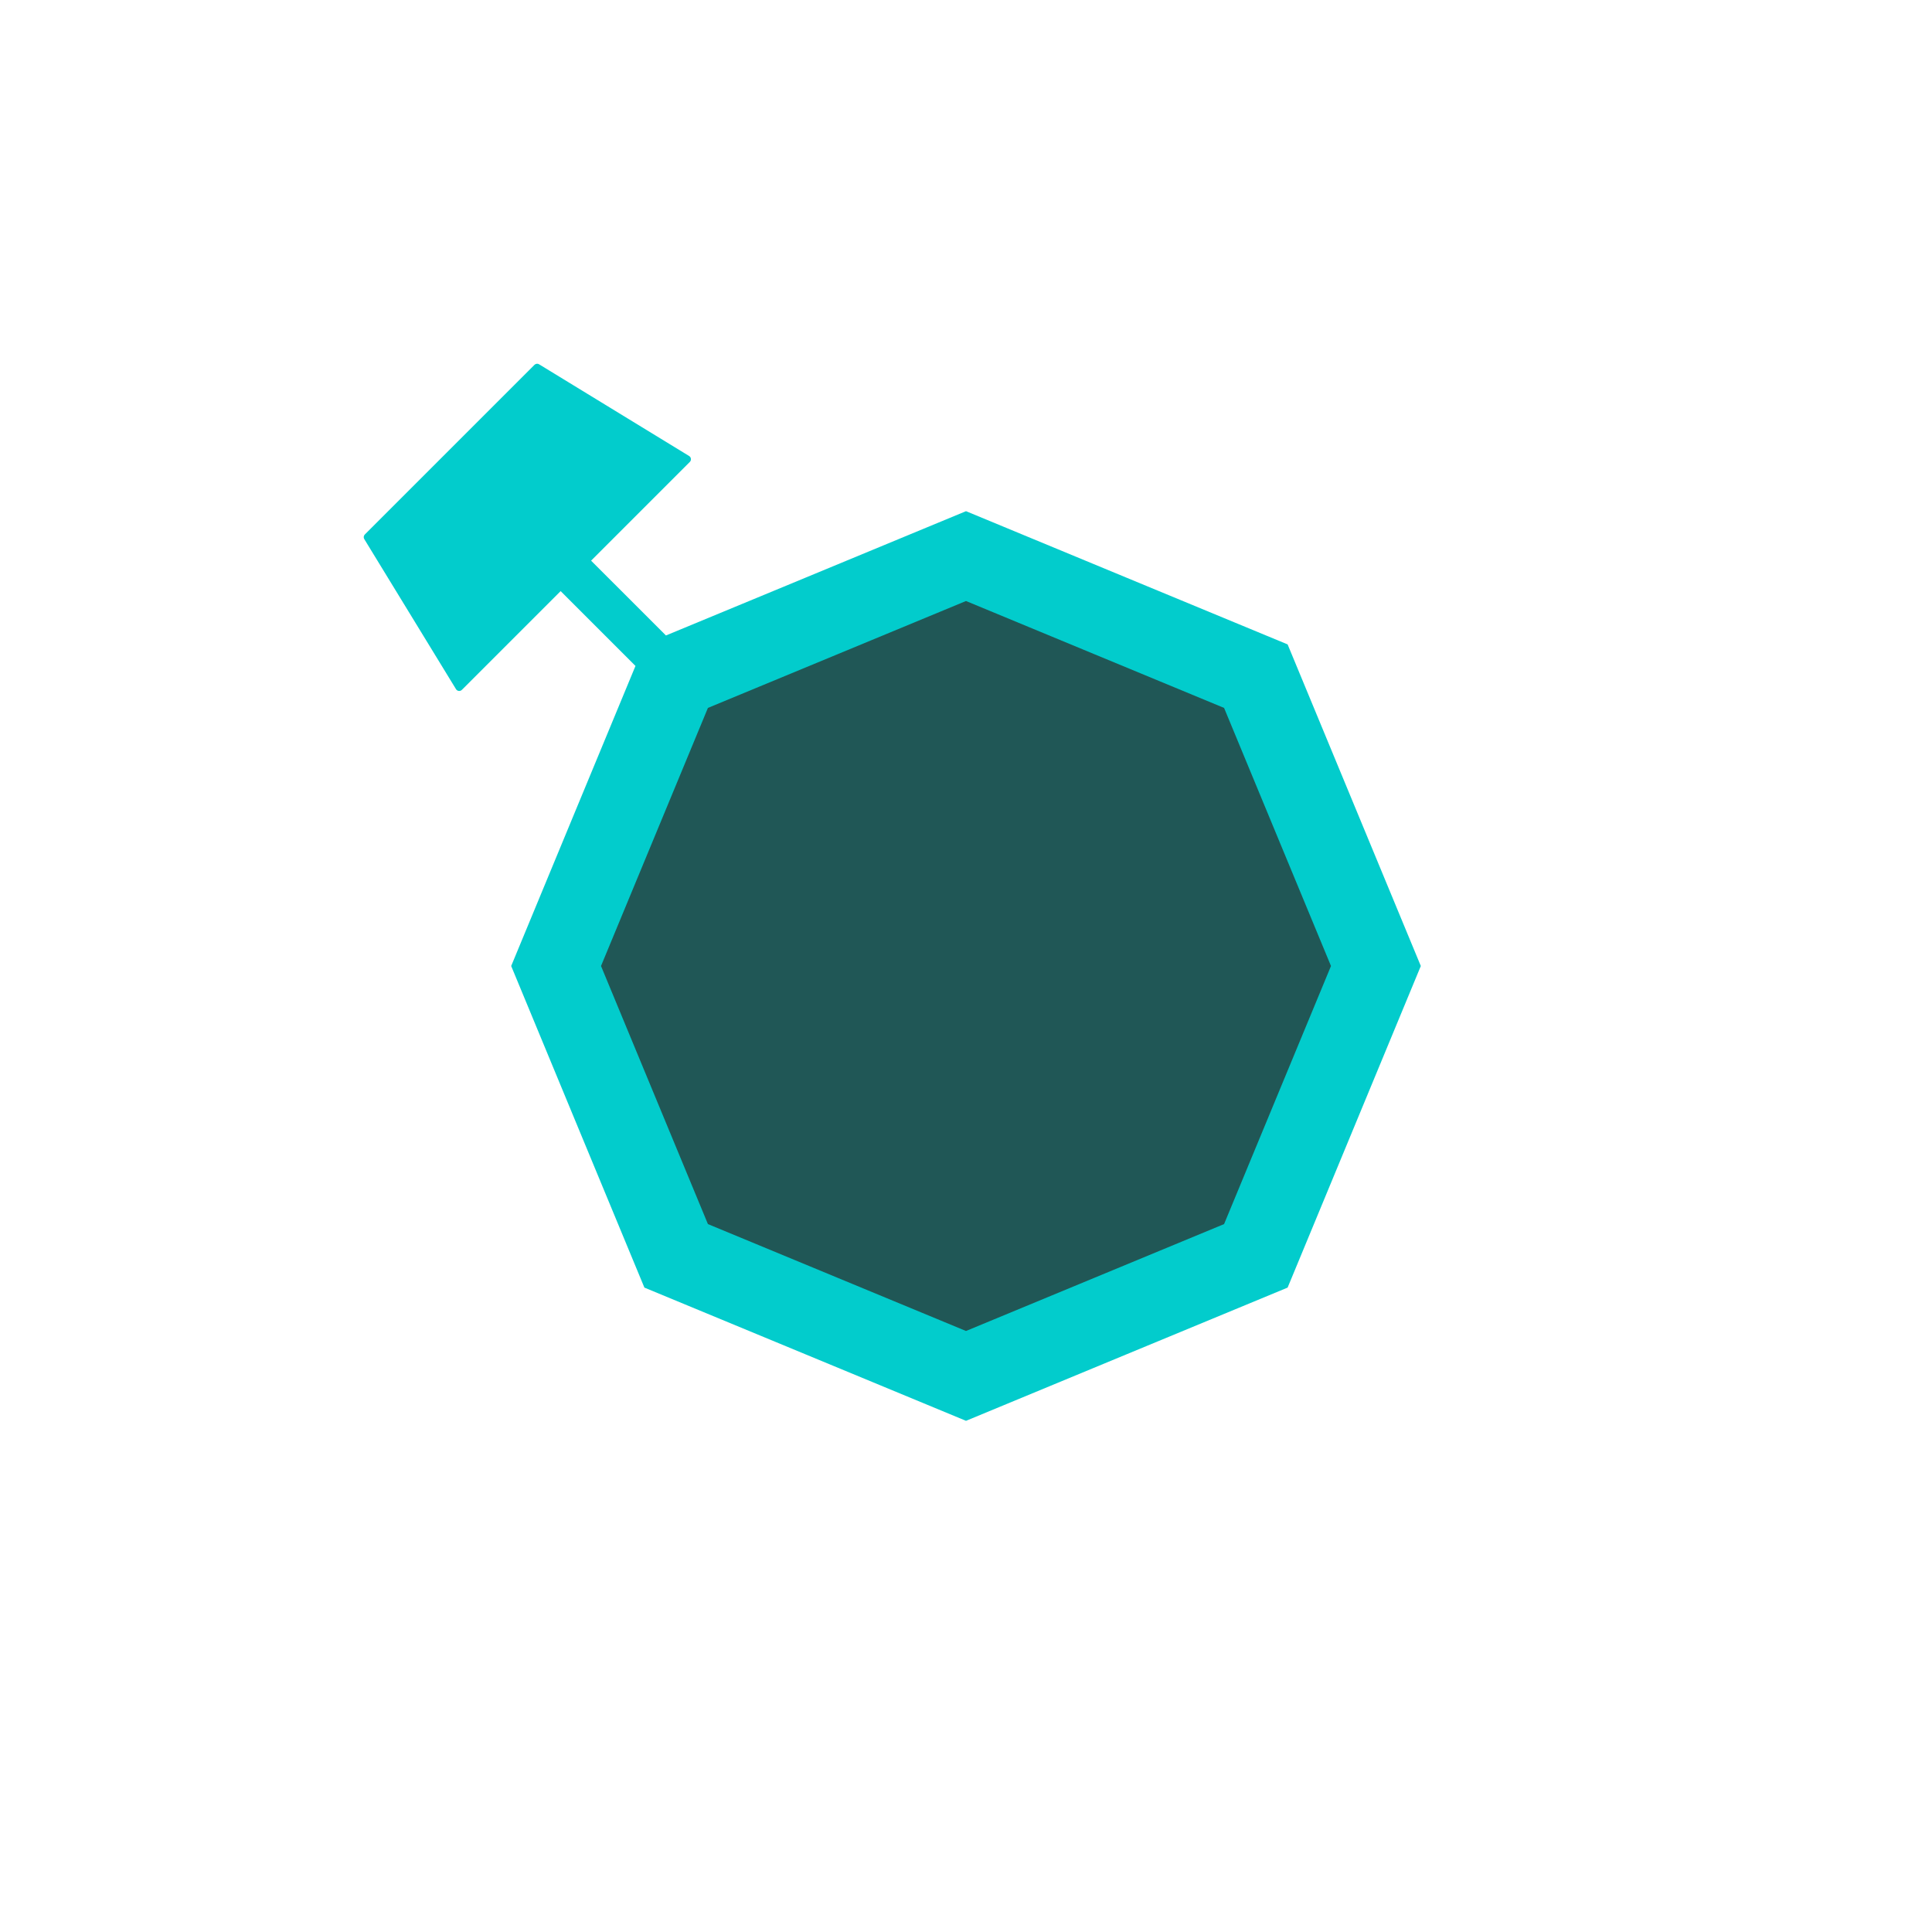
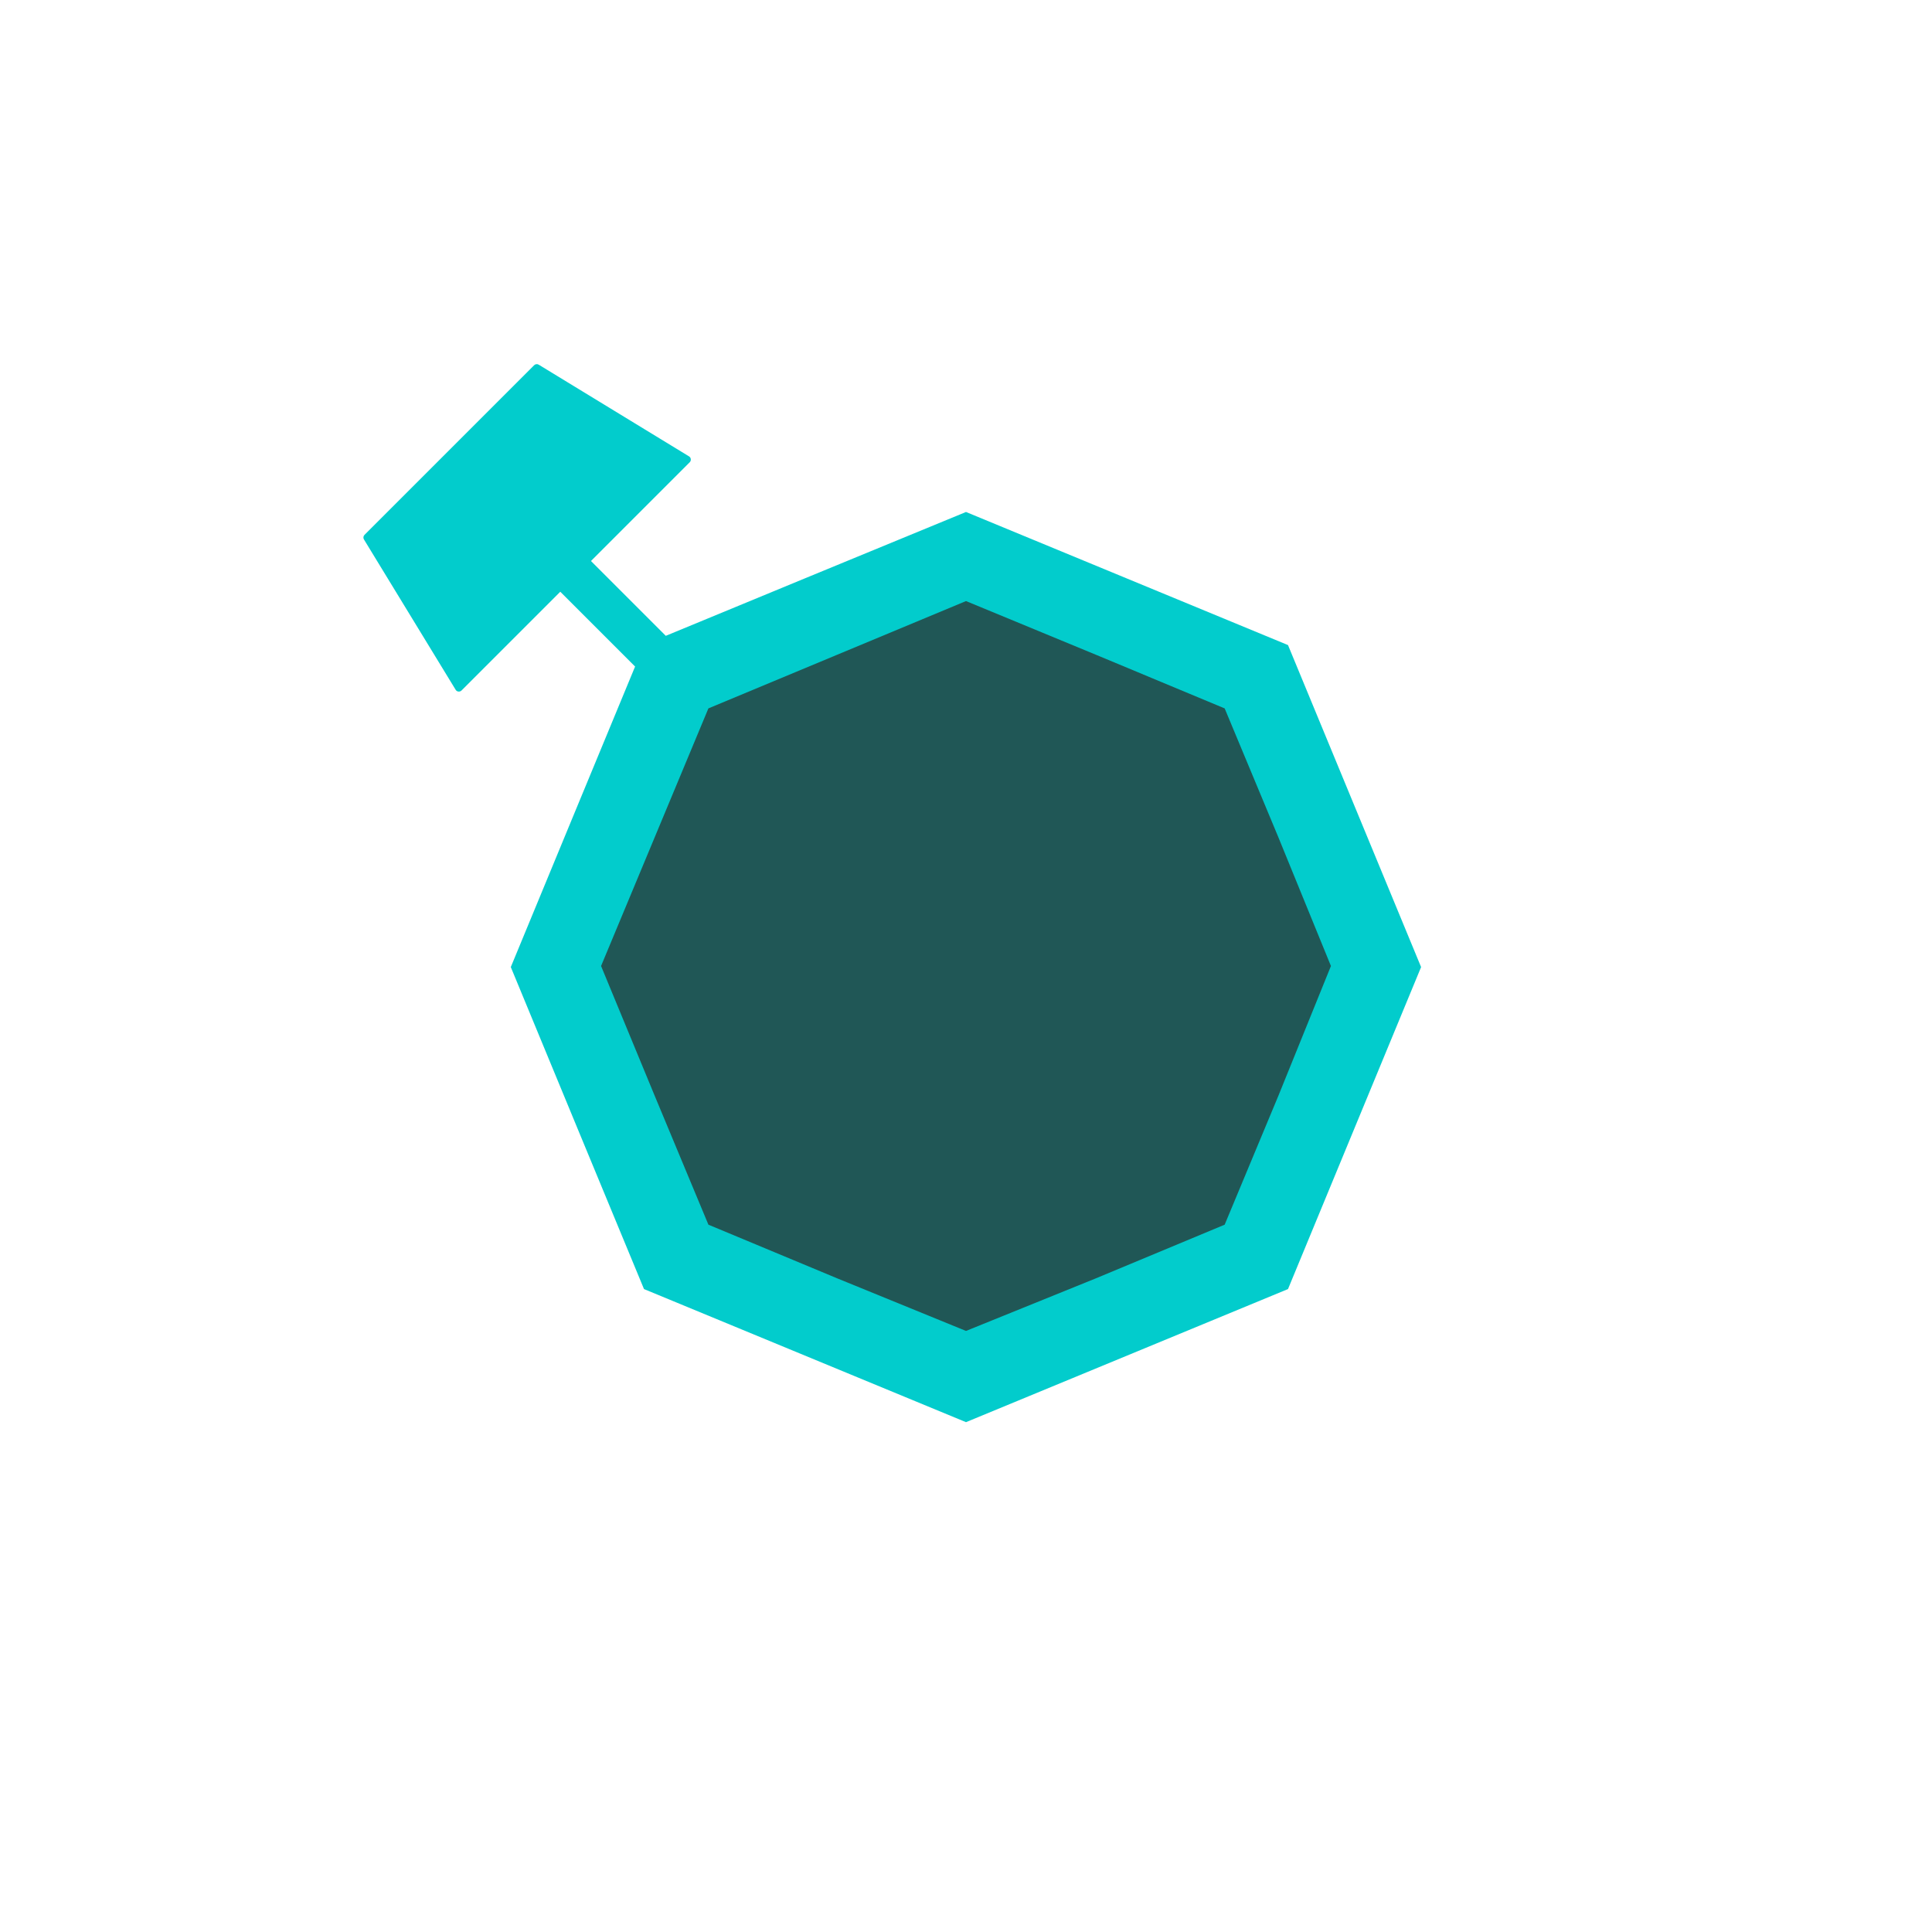
- <svg xmlns="http://www.w3.org/2000/svg" xml:space="preserve" width="18mm" height="18mm" version="1.1" style="clip-rule:evenodd;fill-rule:evenodd;image-rendering:optimizeQuality;shape-rendering:geometricPrecision;text-rendering:geometricPrecision" viewBox="0 0 1800 1800" id="svg13">
-   <defs id="defs4">
-     <style type="text/css" id="style2">
+ <svg xmlns="http://www.w3.org/2000/svg" width="18mm" height="18mm" clip-rule="evenodd" fill-rule="evenodd" image-rendering="optimizeQuality" shape-rendering="geometricPrecision" text-rendering="geometricPrecision" version="1.1" viewBox="0 0 1800 1800" xml:space="preserve">
+   <defs>
+     <style type="text/css">
   
    .fil0 {fill:#02CCCC}
    .fil1 {fill:#2B2A29;fill-opacity:0.722}
   
  </style>
  </defs>
-   <g id="Capa_x0020_1" transform="translate(219.66,219.61)">
-     <g id="_801674280">
-       <path class="fil0" d="m 680.35,256.64 149.81,62.07 149.82,62.05 62.05,149.81 62.05,149.82 -62.05,149.82 -62.05,149.81 -149.82,62.05 -149.81,62.07 L 530.53,1042.07 380.71,980.02 318.64,830.21 256.6,680.39 318.64,530.57 372.4,400.83 l -69.73,-69.72 -92,92 c -0.79,0.77 -1.8,1.14 -2.91,1.01 -1.11,-0.13 -2.01,-0.71 -2.58,-1.67 L 119.74,282.68 c -0.86,-1.41 -0.67,-3.16 0.51,-4.34 L 278.28,120.32 c 1.15,-1.18 2.93,-1.37 4.32,-0.52 l 139.79,85.44 c 0.94,0.58 1.53,1.48 1.66,2.59 0.13,1.11 -0.23,2.11 -1,2.91 l -92,92 69.72,69.7 129.76,-53.73 z" id="path7" />
-       <polygon class="fil1" points="920.79,439.94 970.58,560.17 1020.39,680.39 970.58,800.62 920.79,920.84 800.56,970.64 680.34,1020.44 560.11,970.64 439.89,920.84 390.09,800.62 340.29,680.39 390.09,560.17 439.89,439.94 560.11,390.15 680.34,340.34 800.56,390.15 " id="polygon9" />
-     </g>
+   <g transform="translate(220 220)">
+     <path class="fil0" d="m680 257 300 124 124 300-124 300-300 124-300-124-62.1-150-62-150 62-150 53.8-130-69.7-69.7-92 92c-0.79 0.77-1.8 1.14-2.91 1.01s-2.01-0.71-2.58-1.67l-85.4-140c-0.86-1.41-0.67-3.16 0.51-4.34l158-158c1.15-1.18 2.93-1.37 4.32-0.52l140 85.4c0.94 0.58 1.53 1.48 1.66 2.59s-0.23 2.11-1 2.91l-92 92 69.7 69.7 130-53.7z" />
+     <polygon class="fil1" points="921 440 971 560 1020 680 971 801 921 921 801 971 680 1020 560 971 440 921 390 801 340 680 390 560 440 440 560 390 680 340 801 390" />
  </g>
</svg>
